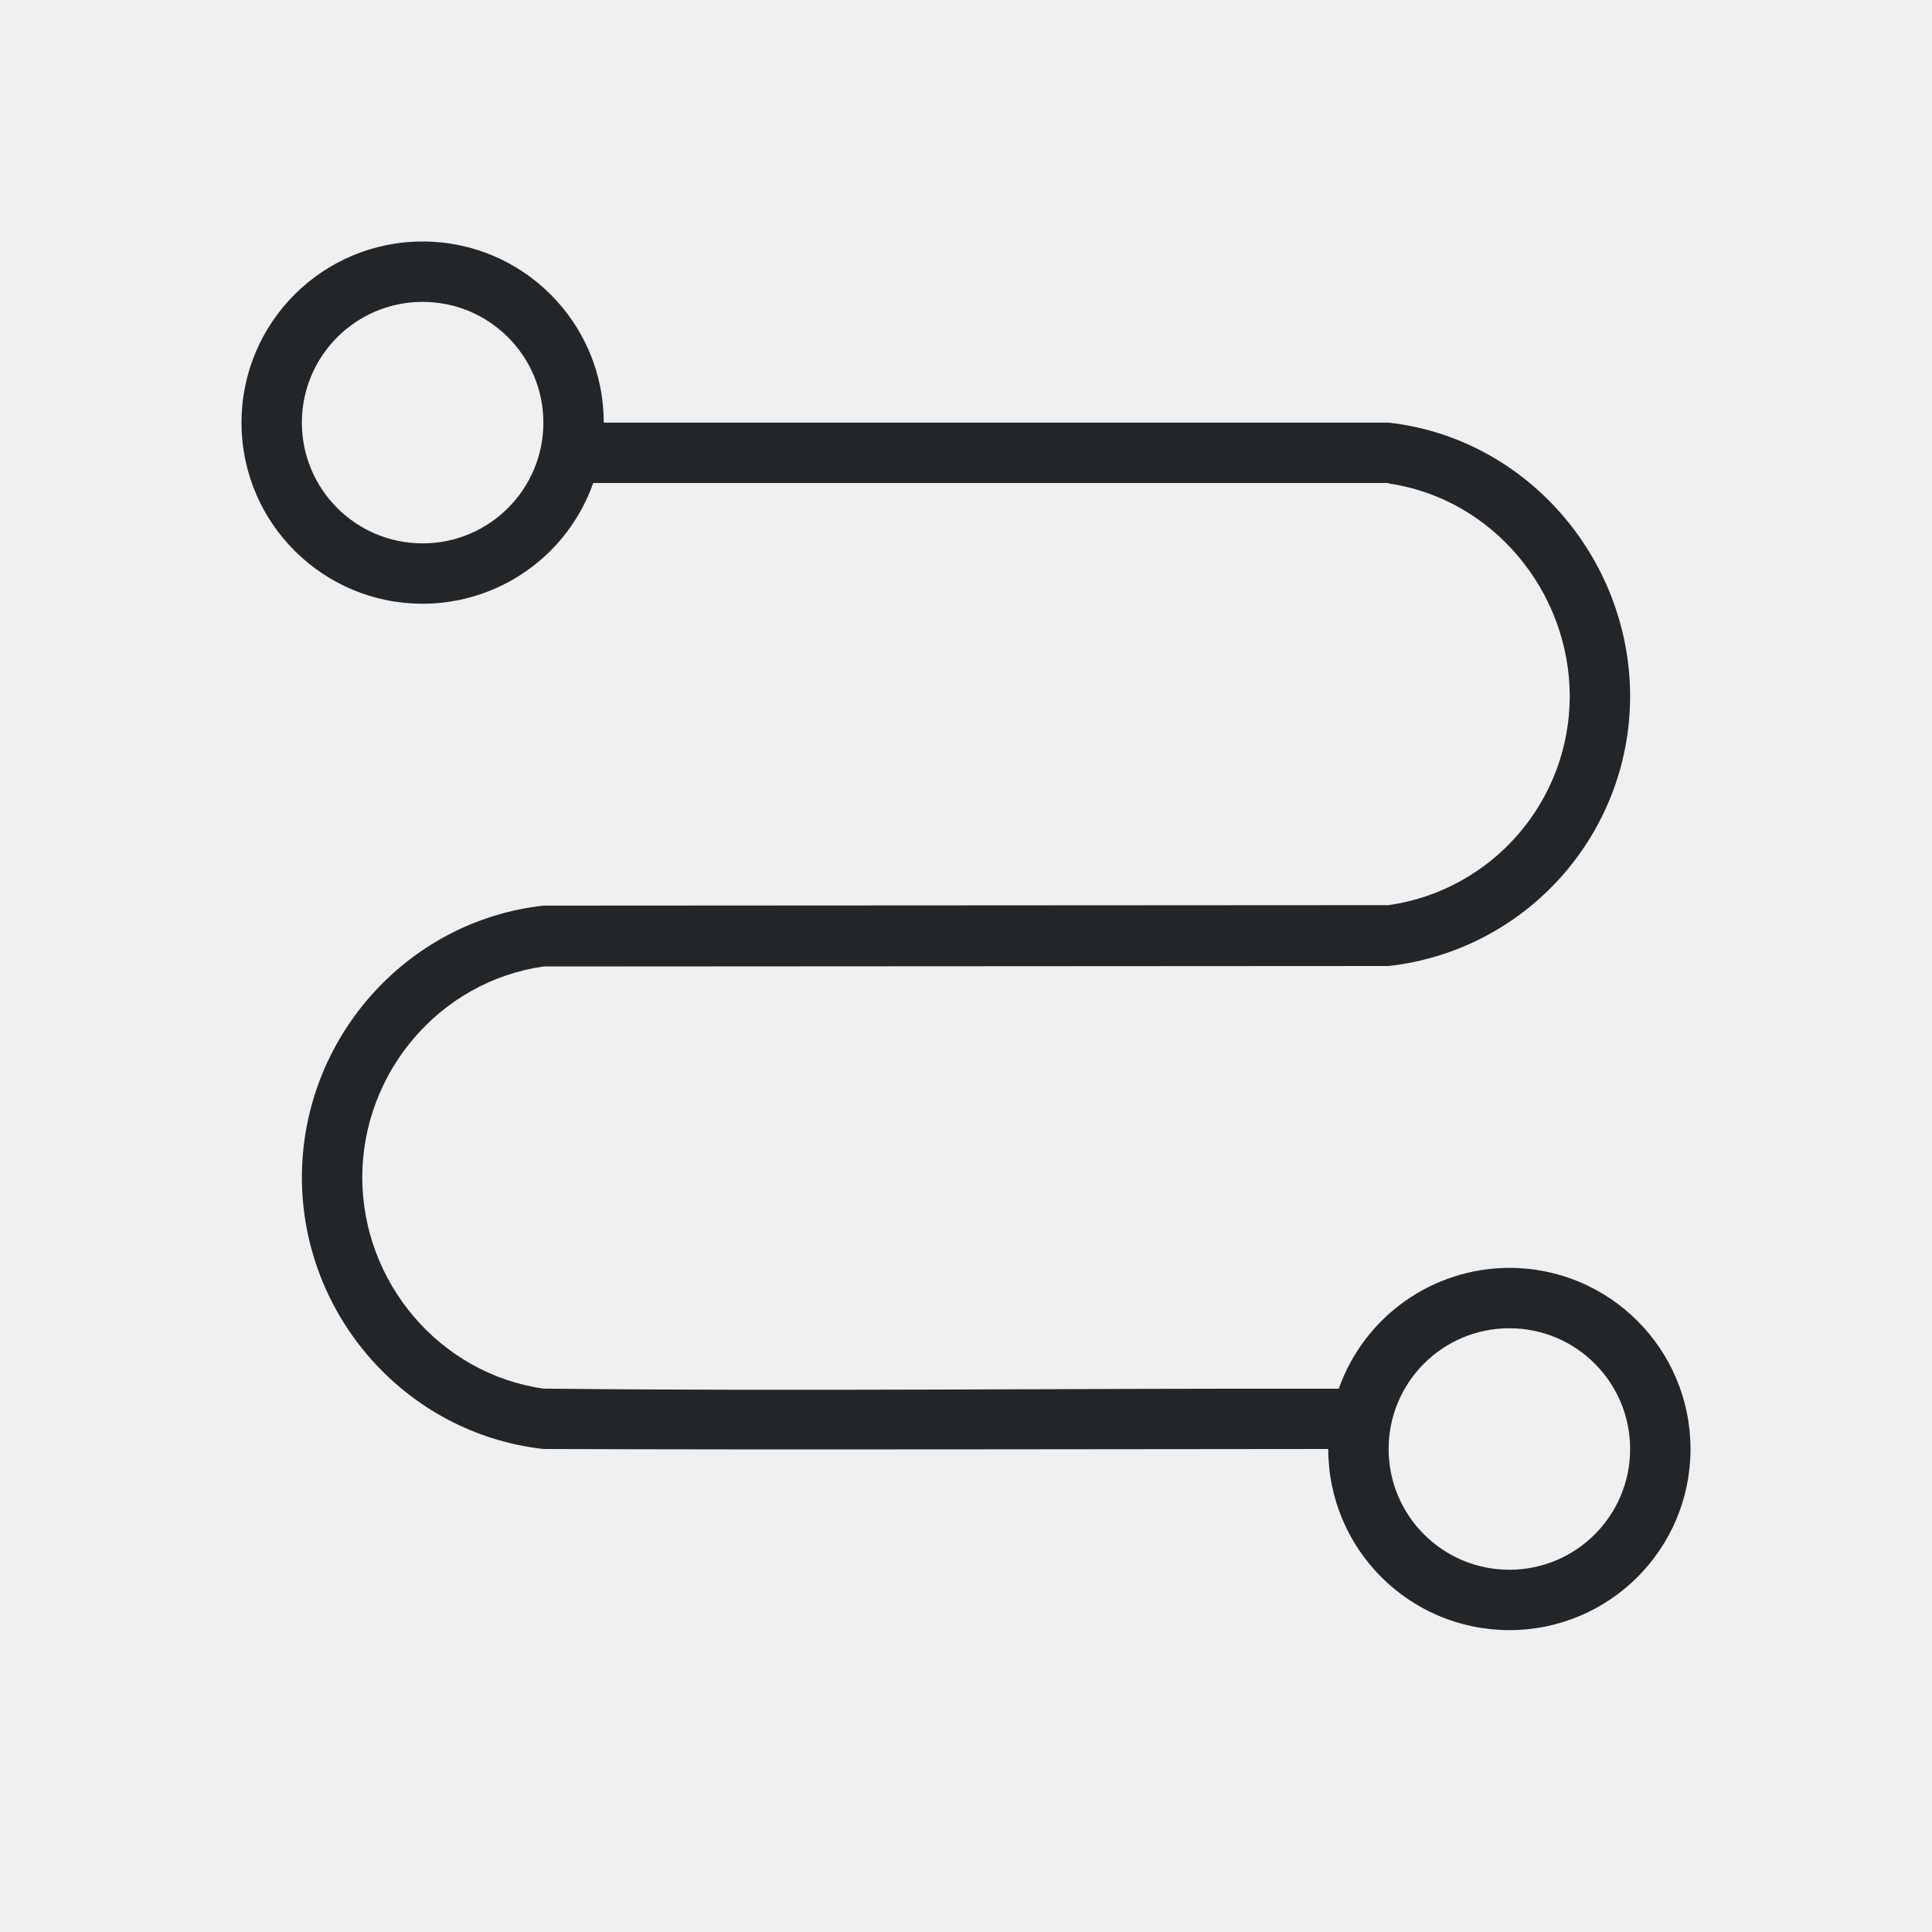
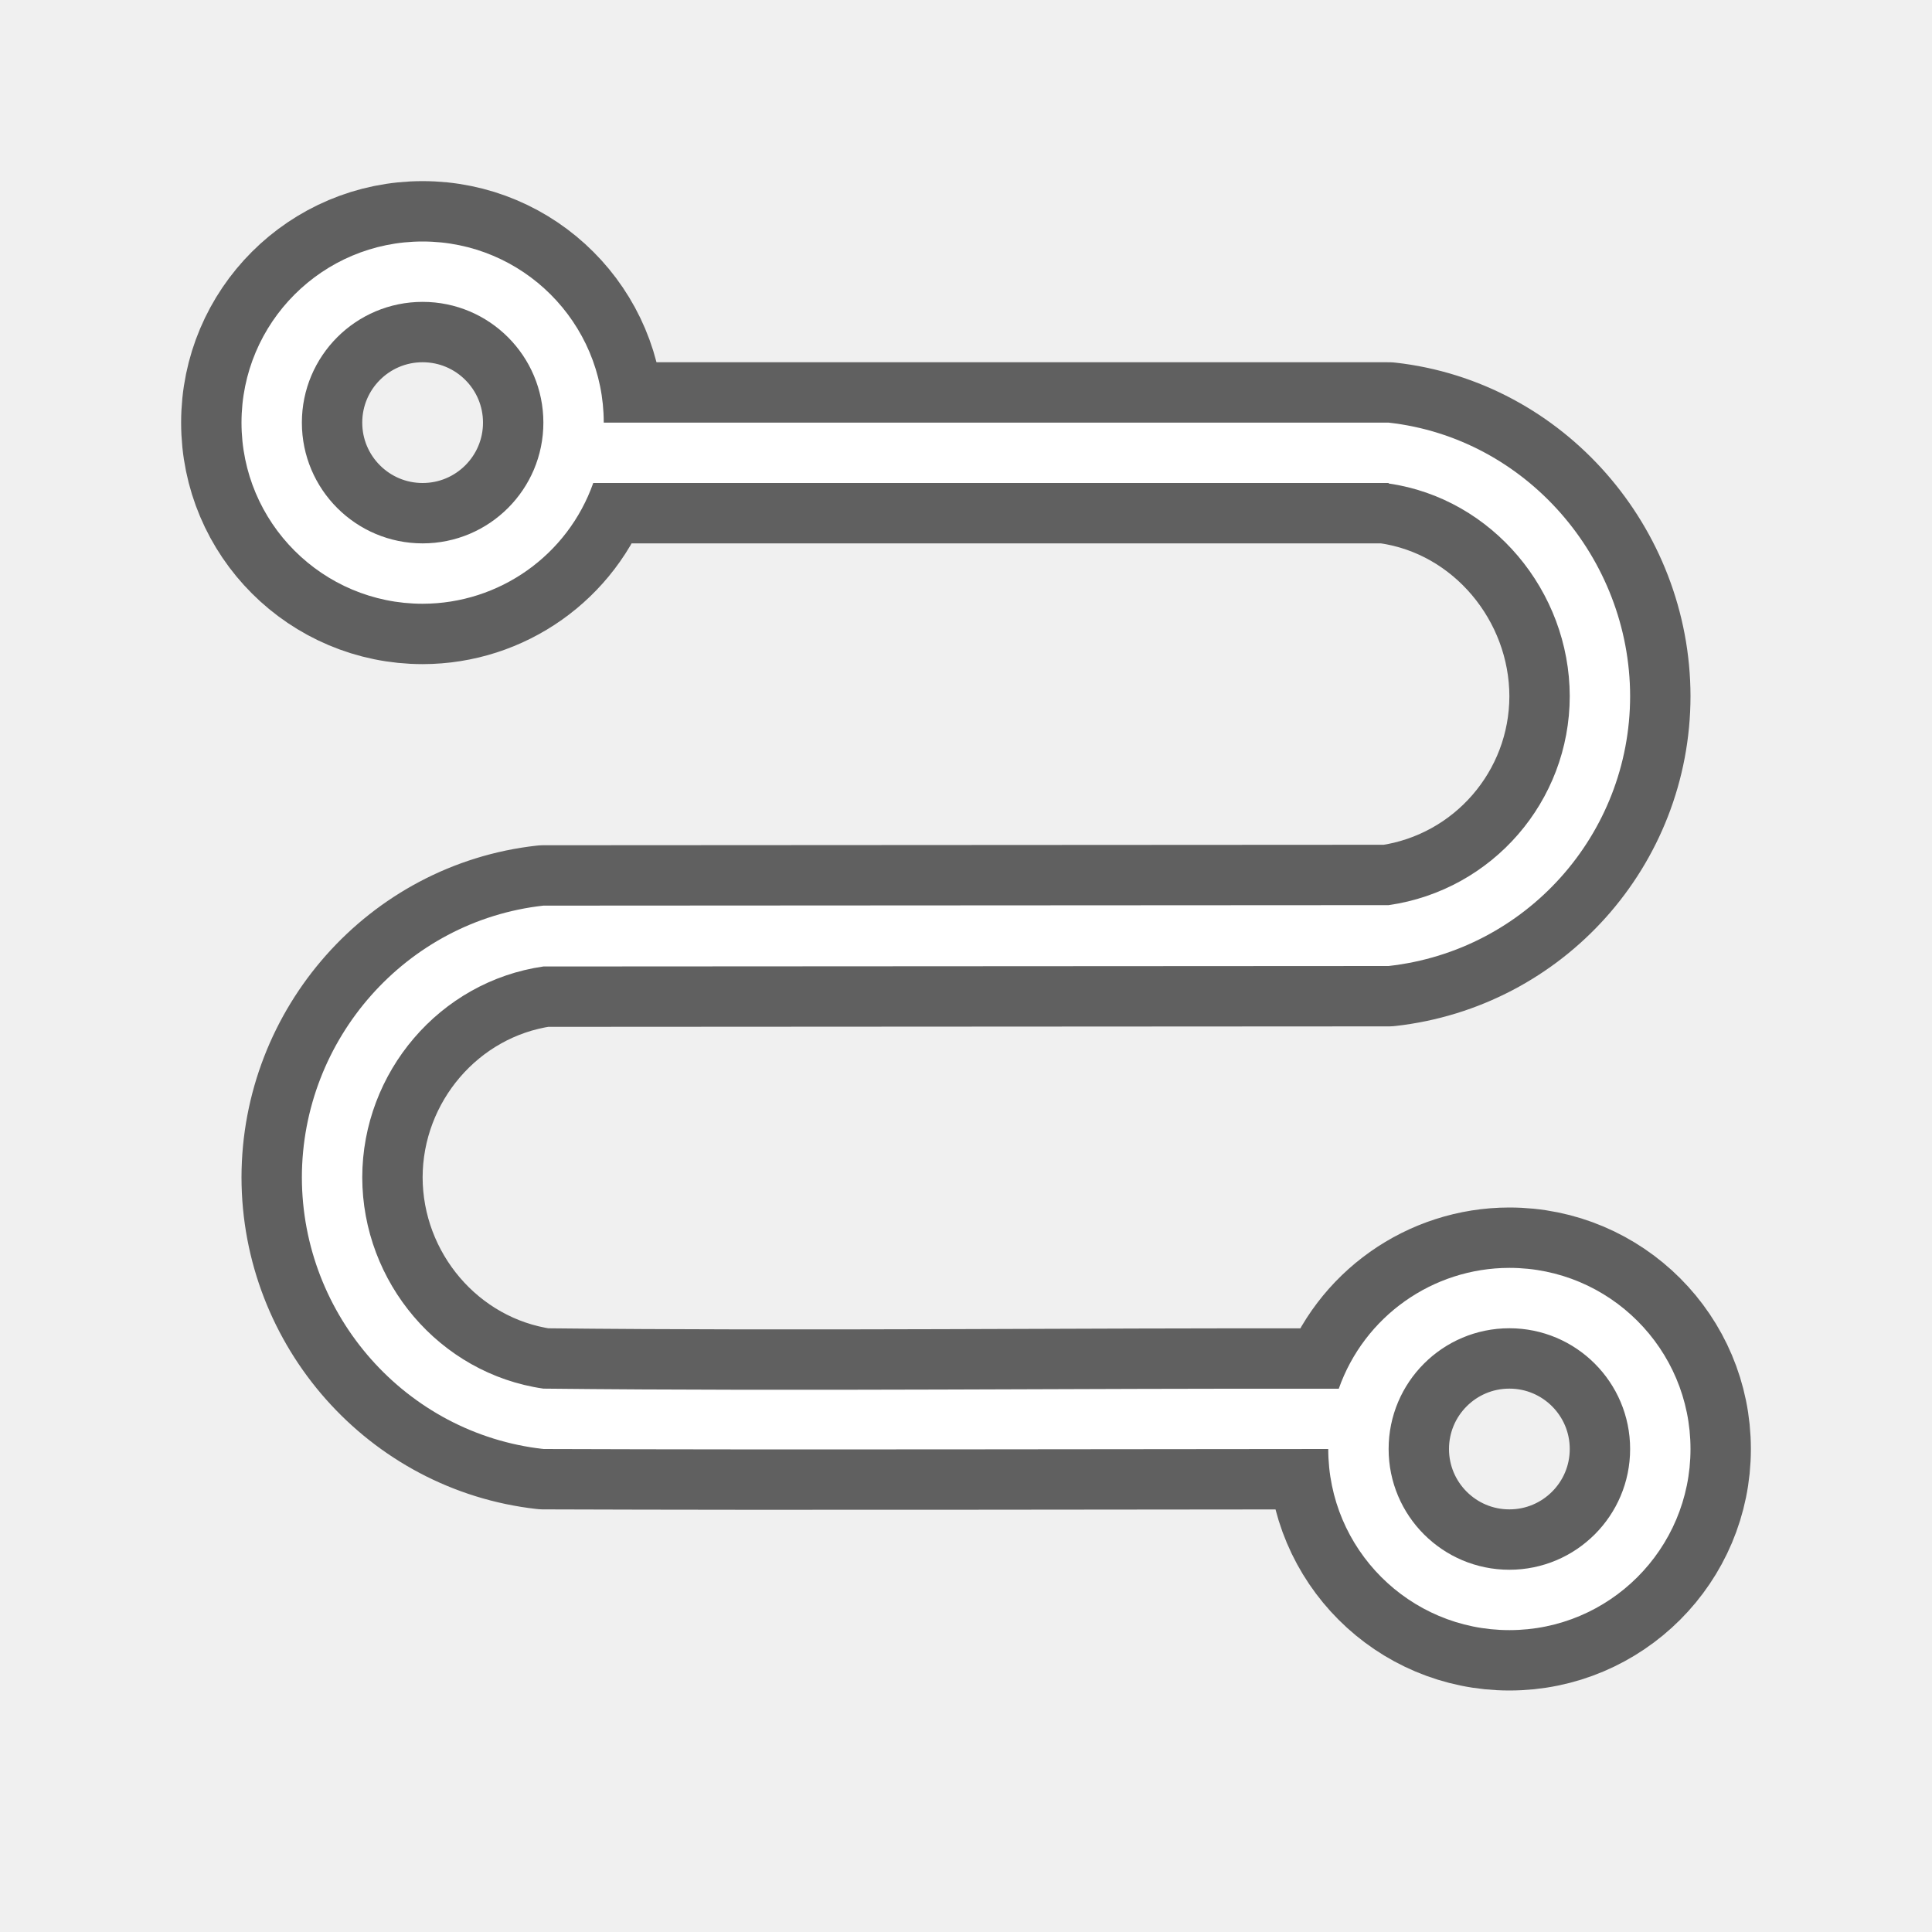
- <svg xmlns="http://www.w3.org/2000/svg" viewBox="0 0 32 32">
-   <path d="m7 4a3 3 0 0 0 -3 3 3 3 0 0 0 3 3 3 3 0 0 0 2.826-2h13.174v.008c1.72.248 2.997 1.786 3 3.523-.002 1.739-1.279 3.213-3 3.461l-14 .008c-2.276.254-3.997 2.21-4 4.5.002 2.291 1.724 4.245 4 4.5 4.317.015 8.667.002 13 0a3 3 0 0 0 3 3 3 3 0 0 0 3-3 3 3 0 0 0 -3-3 3 3 0 0 0 -2.826 2.002c-4.39-.009-8.815.045-13.174-.002-1.721-.248-2.998-1.761-3-3.5.003-1.738 1.28-3.244 3-3.492l14-.008c2.276-.255 3.998-2.178 4-4.469-.003-2.29-1.724-4.277-4-4.531h-13a3 3 0 0 0 -3-3zm0 1a2 2 0 0 1 2 2 2 2 0 0 1 -2 2 2 2 0 0 1 -2-2 2 2 0 0 1 2-2zm18 17a2 2 0 0 1 2 2 2 2 0 0 1 -2 2 2 2 0 0 1 -2-2 2 2 0 0 1 2-2z" fill="#232629" />
+ <svg xmlns="http://www.w3.org/2000/svg" viewBox="0 0 32 32" version="1.1" id="svg4">
+   <defs id="defs8" />
+   <path style="fill:#000000;stroke:#000000;opacity:0.6;stroke-width:2;stroke-miterlimit:4;stroke-dasharray:none;stroke-linejoin:round" id="path817" fill="#232629" d="m7 4a3 3 0 0 0 -3 3 3 3 0 0 0 3 3 3 3 0 0 0 2.826-2h13.174v.008c1.72.248 2.997 1.786 3 3.523-.002 1.739-1.279 3.213-3 3.461l-14 .008c-2.276.254-3.997 2.21-4 4.5.002 2.291 1.724 4.245 4 4.5 4.317.015 8.667.002 13 0a3 3 0 0 0 3 3 3 3 0 0 0 3-3 3 3 0 0 0 -3-3 3 3 0 0 0 -2.826 2.002c-4.39-.009-8.815.045-13.174-.002-1.721-.248-2.998-1.761-3-3.5.003-1.738 1.28-3.244 3-3.492l14-.008c2.276-.255 3.998-2.178 4-4.469-.003-2.29-1.724-4.277-4-4.531h-13a3 3 0 0 0 -3-3zm0 1a2 2 0 0 1 2 2 2 2 0 0 1 -2 2 2 2 0 0 1 -2-2 2 2 0 0 1 2-2zm18 17a2 2 0 0 1 2 2 2 2 0 0 1 -2 2 2 2 0 0 1 -2-2 2 2 0 0 1 2-2z" />
+   <path d="m7 4a3 3 0 0 0 -3 3 3 3 0 0 0 3 3 3 3 0 0 0 2.826-2h13.174v.008c1.72.248 2.997 1.786 3 3.523-.002 1.739-1.279 3.213-3 3.461l-14 .008c-2.276.254-3.997 2.21-4 4.5.002 2.291 1.724 4.245 4 4.5 4.317.015 8.667.002 13 0a3 3 0 0 0 3 3 3 3 0 0 0 3-3 3 3 0 0 0 -3-3 3 3 0 0 0 -2.826 2.002c-4.39-.009-8.815.045-13.174-.002-1.721-.248-2.998-1.761-3-3.5.003-1.738 1.28-3.244 3-3.492l14-.008c2.276-.255 3.998-2.178 4-4.469-.003-2.29-1.724-4.277-4-4.531h-13a3 3 0 0 0 -3-3zm0 1a2 2 0 0 1 2 2 2 2 0 0 1 -2 2 2 2 0 0 1 -2-2 2 2 0 0 1 2-2zm18 17a2 2 0 0 1 2 2 2 2 0 0 1 -2 2 2 2 0 0 1 -2-2 2 2 0 0 1 2-2z" fill="#232629" id="path2" style="fill:#ffffff" />
</svg>
